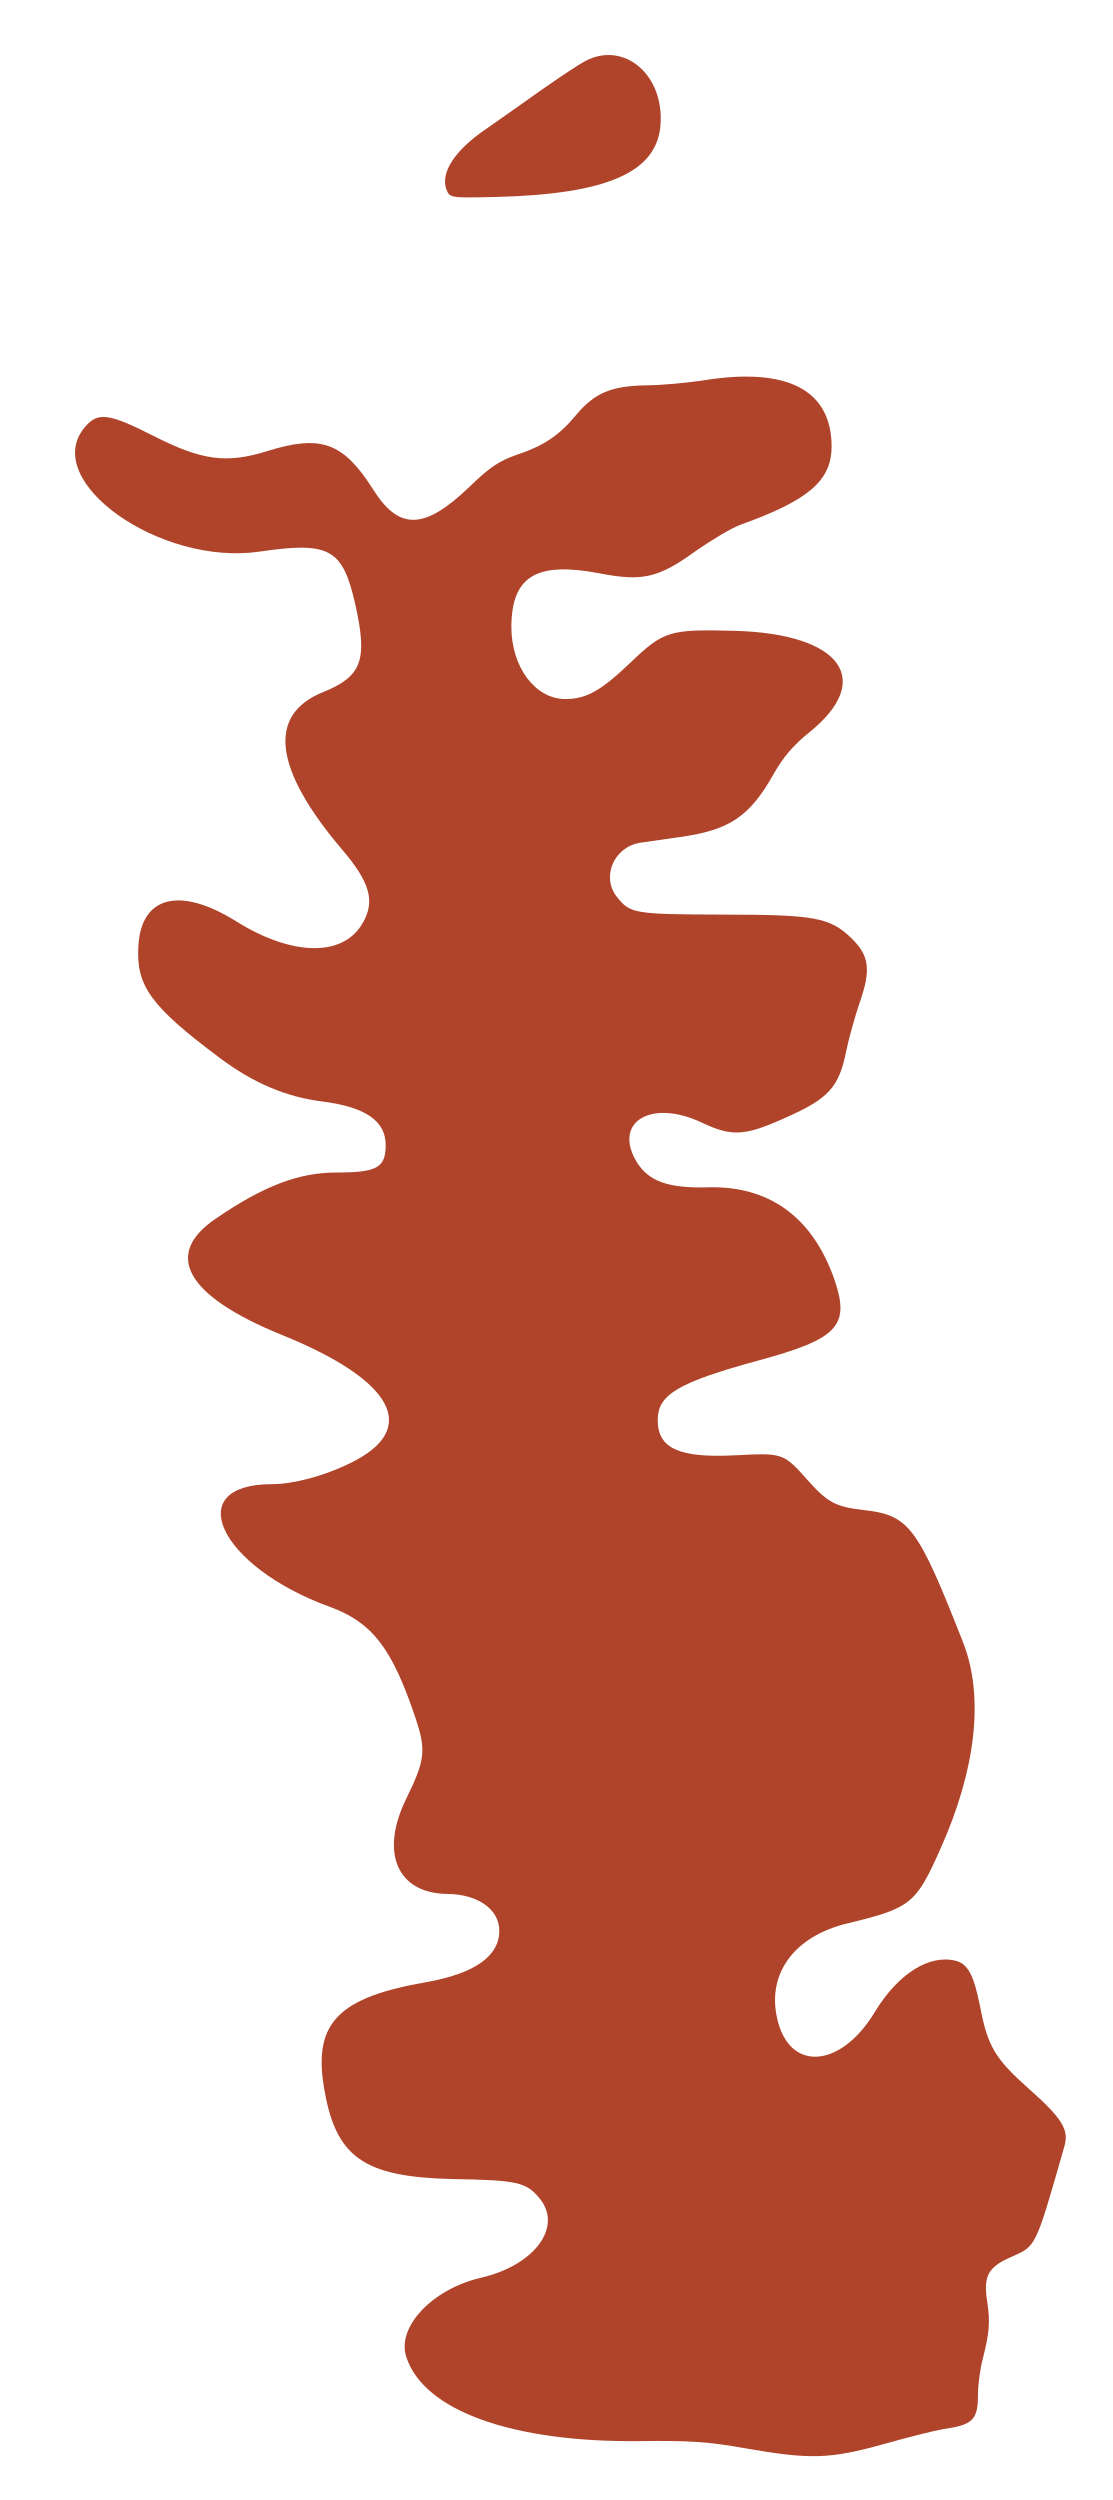
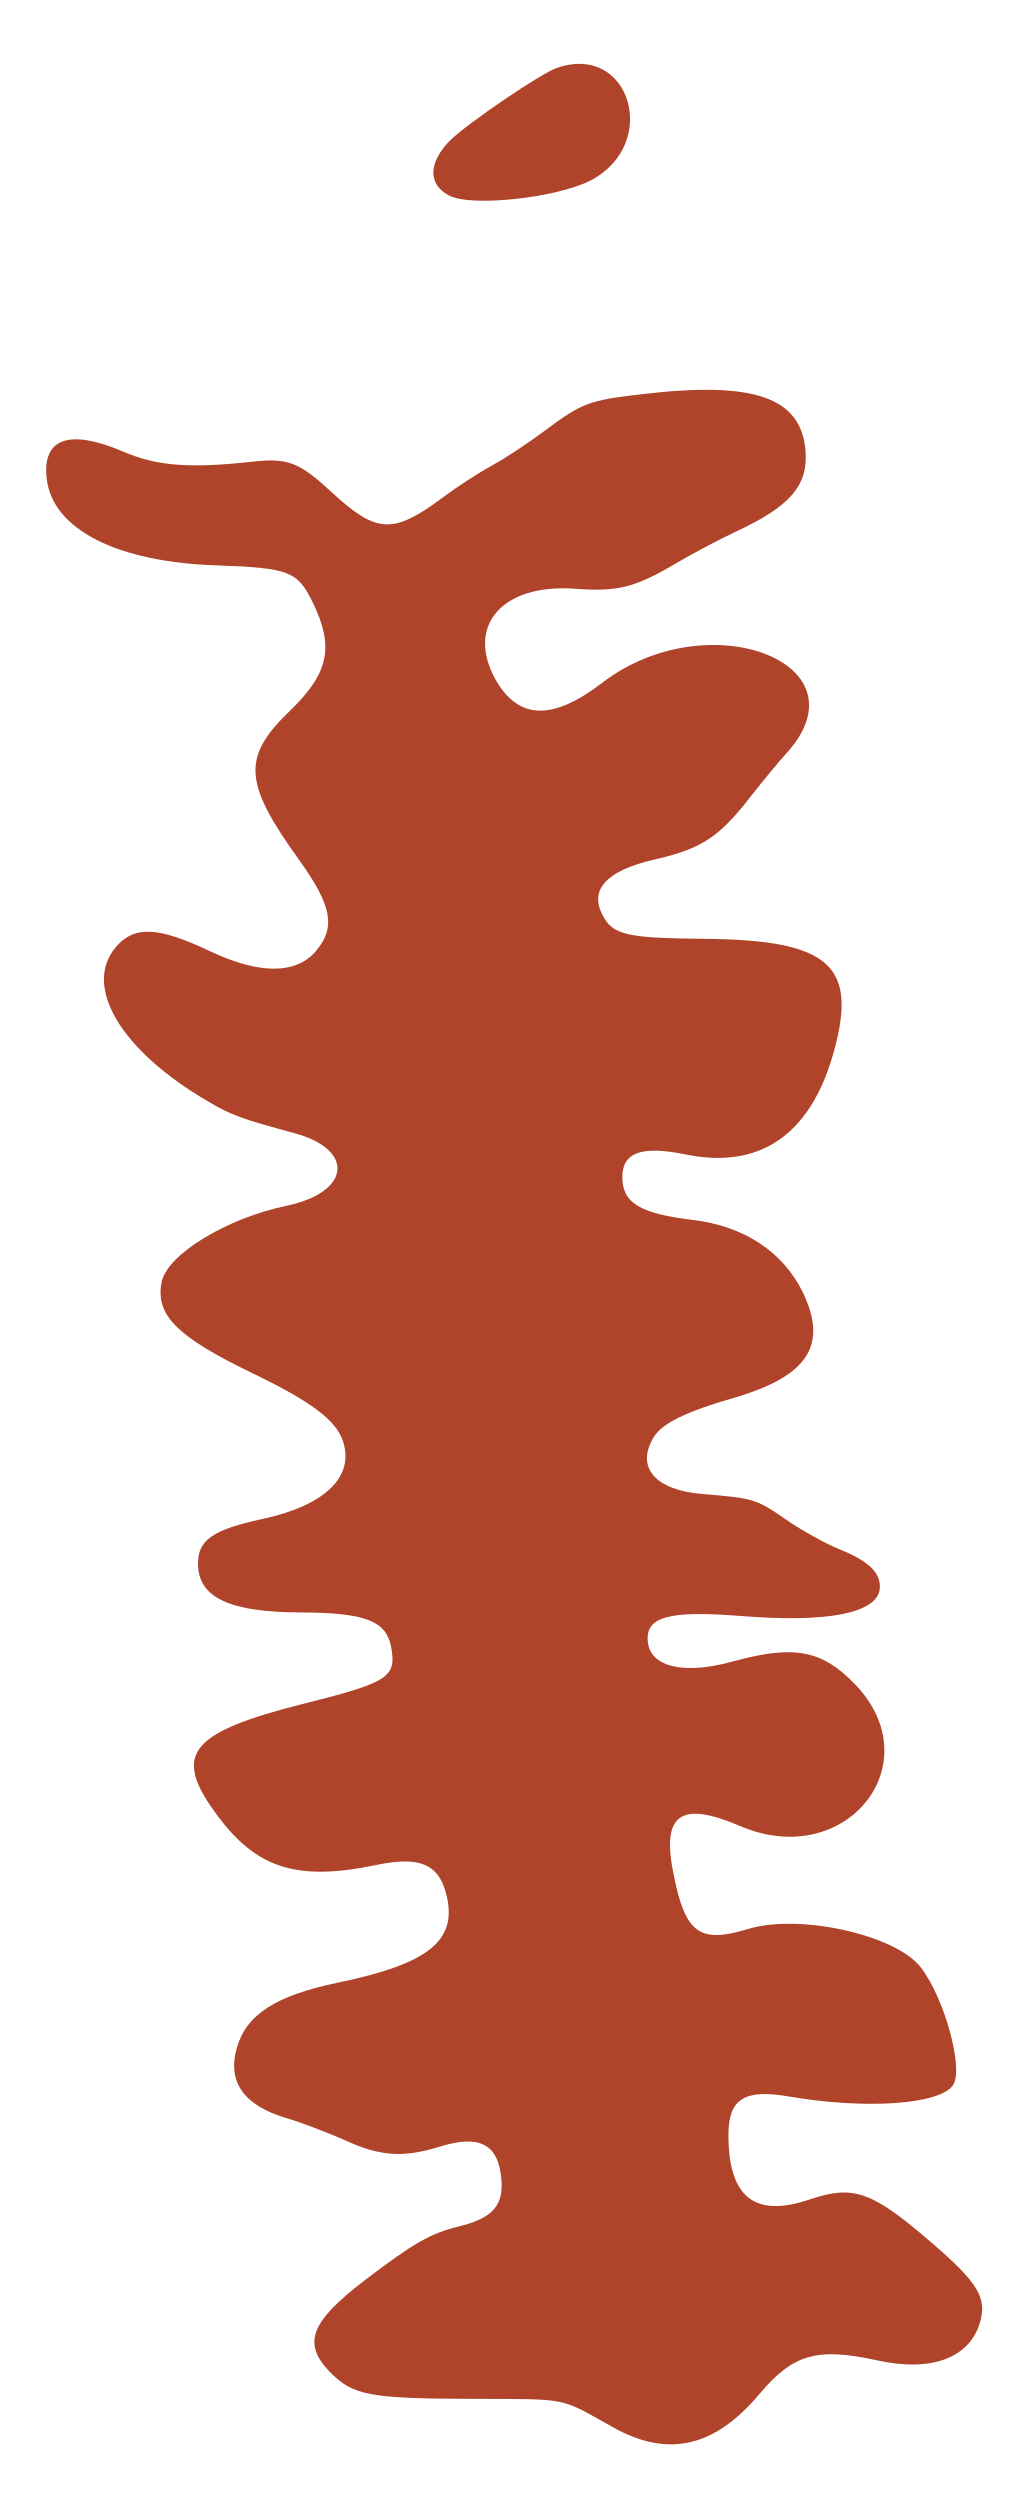
- <svg xmlns="http://www.w3.org/2000/svg" viewBox="23 44 323 726">
+ <svg xmlns="http://www.w3.org/2000/svg" viewBox="35 44 291 707">
  <g fill="#b0442a">
-     <path stroke="none" d="M 193 61.7 C 191.1 62.7,185.4 66.5,180.4 70 C 175.4 73.6,167.9 78.8,163.8 81.7 C 155.1 87.7,150.9 94.1,152.6 98.9 C 153.6 101.5,153.6 101.5,167 101.2 C 199.2 100.4,213.7 94.1,214.8 80.4 C 216 65.8,204.3 55.8,193 61.7 M 227 154.5 C 222.3 155.2,214.9 155.9,210.5 155.9 C 200.5 156.1,195.7 158.1,190.4 164.4 C 185.4 170.5,180.8 173.5,173 176.1 C 167.9 177.9,165.3 179.6,159.3 185.4 C 146.3 197.9,138.9 198.1,131.4 186.2 C 122.7 172.5,116.3 170.1,100.6 175 C 88.8 178.7,81.6 177.7,67.8 170.7 C 54.6 164,51.4 163.5,47.6 168.1 C 34.6 183.6,69.4 208.4,98.3 204.2 C 118.8 201.2,122.5 203.3,126.2 219.6 C 129.8 235.8,128.1 240.4,116.8 245 C 100.5 251.6,102.5 267.4,122.5 290.9 C 130.5 300.3,132 305.8,128.3 312.1 C 122.6 322,107.8 321.7,91.5 311.5 C 75.3 301.4,64.1 304.2,63.2 318.5 C 62.4 330.2,66.7 336.2,86.8 351.2 C 96.5 358.5,106.1 362.6,116.8 363.9 C 129.1 365.5,135 369.5,135 376.5 C 135 383.1,132.5 384.5,120.7 384.5 C 109.7 384.5,99.5 388.4,85.5 398 C 70.3 408.4,77.2 420.4,104.7 431.6 C 137.4 444.8,145.1 459,124.7 468.9 C 117.2 472.6,108.2 475,102 475 C 75.4 475,86.6 498.9,118.7 510.6 C 131.1 515.1,136.8 522.6,143.6 542.7 C 146.8 552.3,146.5 555,141 566.3 C 133.2 582.1,138.4 593.9,153 594 C 161.8 594.1,168 598.5,168 604.7 C 168 612.1,160.8 617.1,146.9 619.6 C 121.4 624,114.1 631.4,117 649.7 C 120.3 670.4,128.3 676.2,154.5 676.8 C 173.1 677.1,175.8 677.7,179.6 682.3 C 186.6 690.6,178.3 701.9,162.5 705.5 C 148.5 708.8,138.1 719.8,141 728.5 C 146.1 744.1,171.8 753.3,208.7 752.9 C 223.4 752.7,228.8 753.1,239.5 755 C 258.4 758.3,264 758.1,279.5 753.8 C 286.6 751.8,294.5 749.8,297 749.4 C 305.5 748.2,307 746.7,307 739.5 C 307 736.7,307.6 732,308.4 729 C 310.3 721.5,310.6 718.4,309.7 712.5 C 308.5 705,309.9 702.4,316.5 699.5 C 324 696.1,323.5 697.3,332.1 667.3 C 333.5 662.5,331.5 659.2,321.8 650.6 C 311.9 641.8,309.8 638.2,307.6 626.6 C 305.8 617.6,304.1 614.3,300.5 613.4 C 292.8 611.5,283.8 617.2,277.1 628.2 C 267.5 644.2,253 645.8,249 631.4 C 245.2 617.8,253.2 606.3,269.3 602.5 C 287.5 598.1,289 596.9,296.1 580.9 C 306.5 557.7,308.8 536.6,302.7 521 C 289.4 487.1,287 484,273.7 482.5 C 265.7 481.6,263.3 480.3,257.5 473.8 C 250.6 466,250.3 465.9,236.9 466.6 C 220.3 467.5,214 464.7,214 456.4 C 214 449,219.8 445.5,243.2 439.1 C 266.8 432.7,270.1 428.9,265 414.7 C 258.6 397.2,246.1 388.3,228.6 388.8 C 217.1 389.1,211.5 387.1,208 381.6 C 200.8 369.9,212 363,226.8 370 C 235.4 374.1,239.2 373.9,250.4 368.9 C 263.9 363,266.7 359.8,268.9 348.5 C 269.6 345.2,271.3 339.1,272.7 335 C 276 325.5,275.4 321.5,270.3 316.5 C 264 310.4,259.7 309.6,232.5 309.6 C 206.9 309.5,206 309.3,202.1 304.4 C 197.5 298.5,201.4 289.8,209.1 288.7 C 211 288.4,216 287.7,220.3 287.1 C 234.8 285.1,240.7 281.2,247.7 268.7 C 250.5 263.8,253.4 260.4,258 256.7 C 277 241.4,267.3 228.1,236.6 227.2 C 217.4 226.7,215.8 227.1,205.9 236.6 C 197.4 244.7,193.2 247,187.2 247 C 178.4 247,171.5 237.7,171.5 226 C 171.6 211.3,178.8 207,197.1 210.5 C 209.6 212.9,214.2 211.9,225.2 203.9 C 229.8 200.7,235.5 197.3,238 196.4 C 257.8 189.3,264.5 183.6,264.5 173.6 C 264.4 157.1,251.5 150.5,227 154.5" />
+     <path stroke="none" d="M 192.5 63.2 C 188 64.7,167.2 78.9,162.4 83.6 C 156.1 89.9,155.9 96.1,162 99.3 C 168.2 102.6,192.2 100,201.9 95.1 C 221.8 84.9,213.3 56,192.5 63.2 M 216.3 155.5 C 201.6 157.2,199.5 158,189.2 165.7 C 184.4 169.3,177.6 173.8,174 175.7 C 170.4 177.7,164.2 181.7,160.2 184.7 C 146.1 195.2,141.5 194.9,128.8 183.2 C 119.6 174.7,116.4 173.4,106.1 174.6 C 88.5 176.5,79.3 175.8,69.8 171.7 C 54.6 165.2,46.9 167.9,48.2 179.4 C 49.9 193.7,68 203,96.5 203.9 C 116.7 204.6,119.2 205.6,123.4 214.3 C 129.6 226.9,128 234.4,117 245 C 103.4 258.1,103.8 265.3,119.6 287.2 C 128.9 300.2,130 306.2,124.4 312.9 C 118.8 319.6,108.3 319.6,94.4 313 C 79.6 306,72.9 305.7,67.7 311.9 C 58.4 323,69.2 341.1,93.7 355.4 C 100.4 359.4,103.3 360.4,118.4 364.5 C 135.5 369.2,134.1 381.2,116 385 C 99.1 388.5,82.2 398.8,80.7 406.6 C 78.9 415.9,85 422,106.3 432.3 C 123.1 440.4,130.1 445.7,132 451.6 C 135.3 461.6,126.9 469.7,109.5 473.5 C 95.1 476.6,91 479.5,91 486.2 C 91 495.8,99.9 500,120.4 500 C 138.3 500.1,144.2 502.4,145.6 509.7 C 147.2 518.3,145 519.8,120.5 525.9 C 89.7 533.7,84.3 539.7,94.6 554.8 C 106.5 572.2,118 576.3,141.5 571.4 C 153.5 568.9,158.9 571.1,161.1 579.3 C 164.7 592.6,156.6 599.3,130.5 604.7 C 112.8 608.4,104.5 613.8,101.9 623.4 C 99.3 632.9,104.1 639.5,116 643 C 120.1 644.2,127.4 647,132.2 649.1 C 142.6 653.9,149 654.3,159.6 651 C 170.7 647.6,176 650.4,176.8 660.4 C 177.4 667.8,174.2 671.3,164.9 673.6 C 156.7 675.6,152 678.3,138.1 688.9 C 122.8 700.6,120.5 706.7,128.2 714.7 C 134.7 721.4,139.3 722.3,168 722.4 C 196.3 722.5,192.9 721.8,208.3 730.4 C 223.8 739.1,237 736.2,249.7 721.1 C 259.3 709.7,266 707.8,283 711.5 C 298.3 714.9,309.1 710.9,312.1 700.9 C 314.2 693.9,311.7 689.6,298.3 678.1 C 281.6 663.7,276.4 661.8,264 666 C 248.4 671.3,241 665.4,241 647.7 C 241 637.5,245.6 634.7,258.2 636.9 C 279.7 640.6,300.7 639.2,304.5 633.7 C 307.6 629.2,302.2 609.3,295.5 600.5 C 288.5 591.2,261.2 585.1,246.6 589.5 C 232.9 593.7,228.9 590.8,225.6 574.6 C 221.9 557.1,227.2 553.1,244.3 560.4 C 274.1 573.2,298.6 542.8,276.7 520.2 C 267.4 510.6,259.5 509.1,242.1 513.9 C 228.4 517.7,218.9 515.4,218.2 508.3 C 217.5 501.2,224 499.4,244.5 501 C 269 503,283.1 500.2,283.8 493.3 C 284.2 488.9,280.8 485.5,272.3 482.1 C 268.4 480.5,261.5 476.7,257.1 473.6 C 248.8 467.9,248.2 467.7,233.6 466.5 C 220.2 465.4,214.7 458.9,219.9 450.4 C 222.3 446.5,229 443.2,242.9 439.2 C 263.6 433.1,269.2 424.3,262 409.4 C 256.4 398,245.4 390.7,230.9 389 C 216 387.2,211 384.2,211 376.9 C 211 369.9,216.4 367.9,229 370.5 C 249.7 374.7,263.9 365.1,270.5 342.5 C 277.9 317,269.9 309.8,234 309.5 C 212.2 309.3,208.3 308.4,205.4 302.8 C 201.6 295.5,206.6 290.2,220 287.1 C 233.6 284,238.5 280.7,247.8 268.6 C 250.4 265.3,254.8 259.9,257.7 256.7 C 280.3 231.3,235 214.3,205.3 237.1 C 191.2 247.9,181.6 247.6,175.1 236.1 C 166.7 220.9,177.1 209,197.6 210.5 C 209.7 211.4,214.5 210.2,226.2 203.3 C 231.3 200.3,238.9 196.3,243 194.4 C 258.5 187.2,263.6 181.3,262.8 171.4 C 261.5 156.3,248.2 151.7,216.3 155.5" />
  </g>
</svg>
